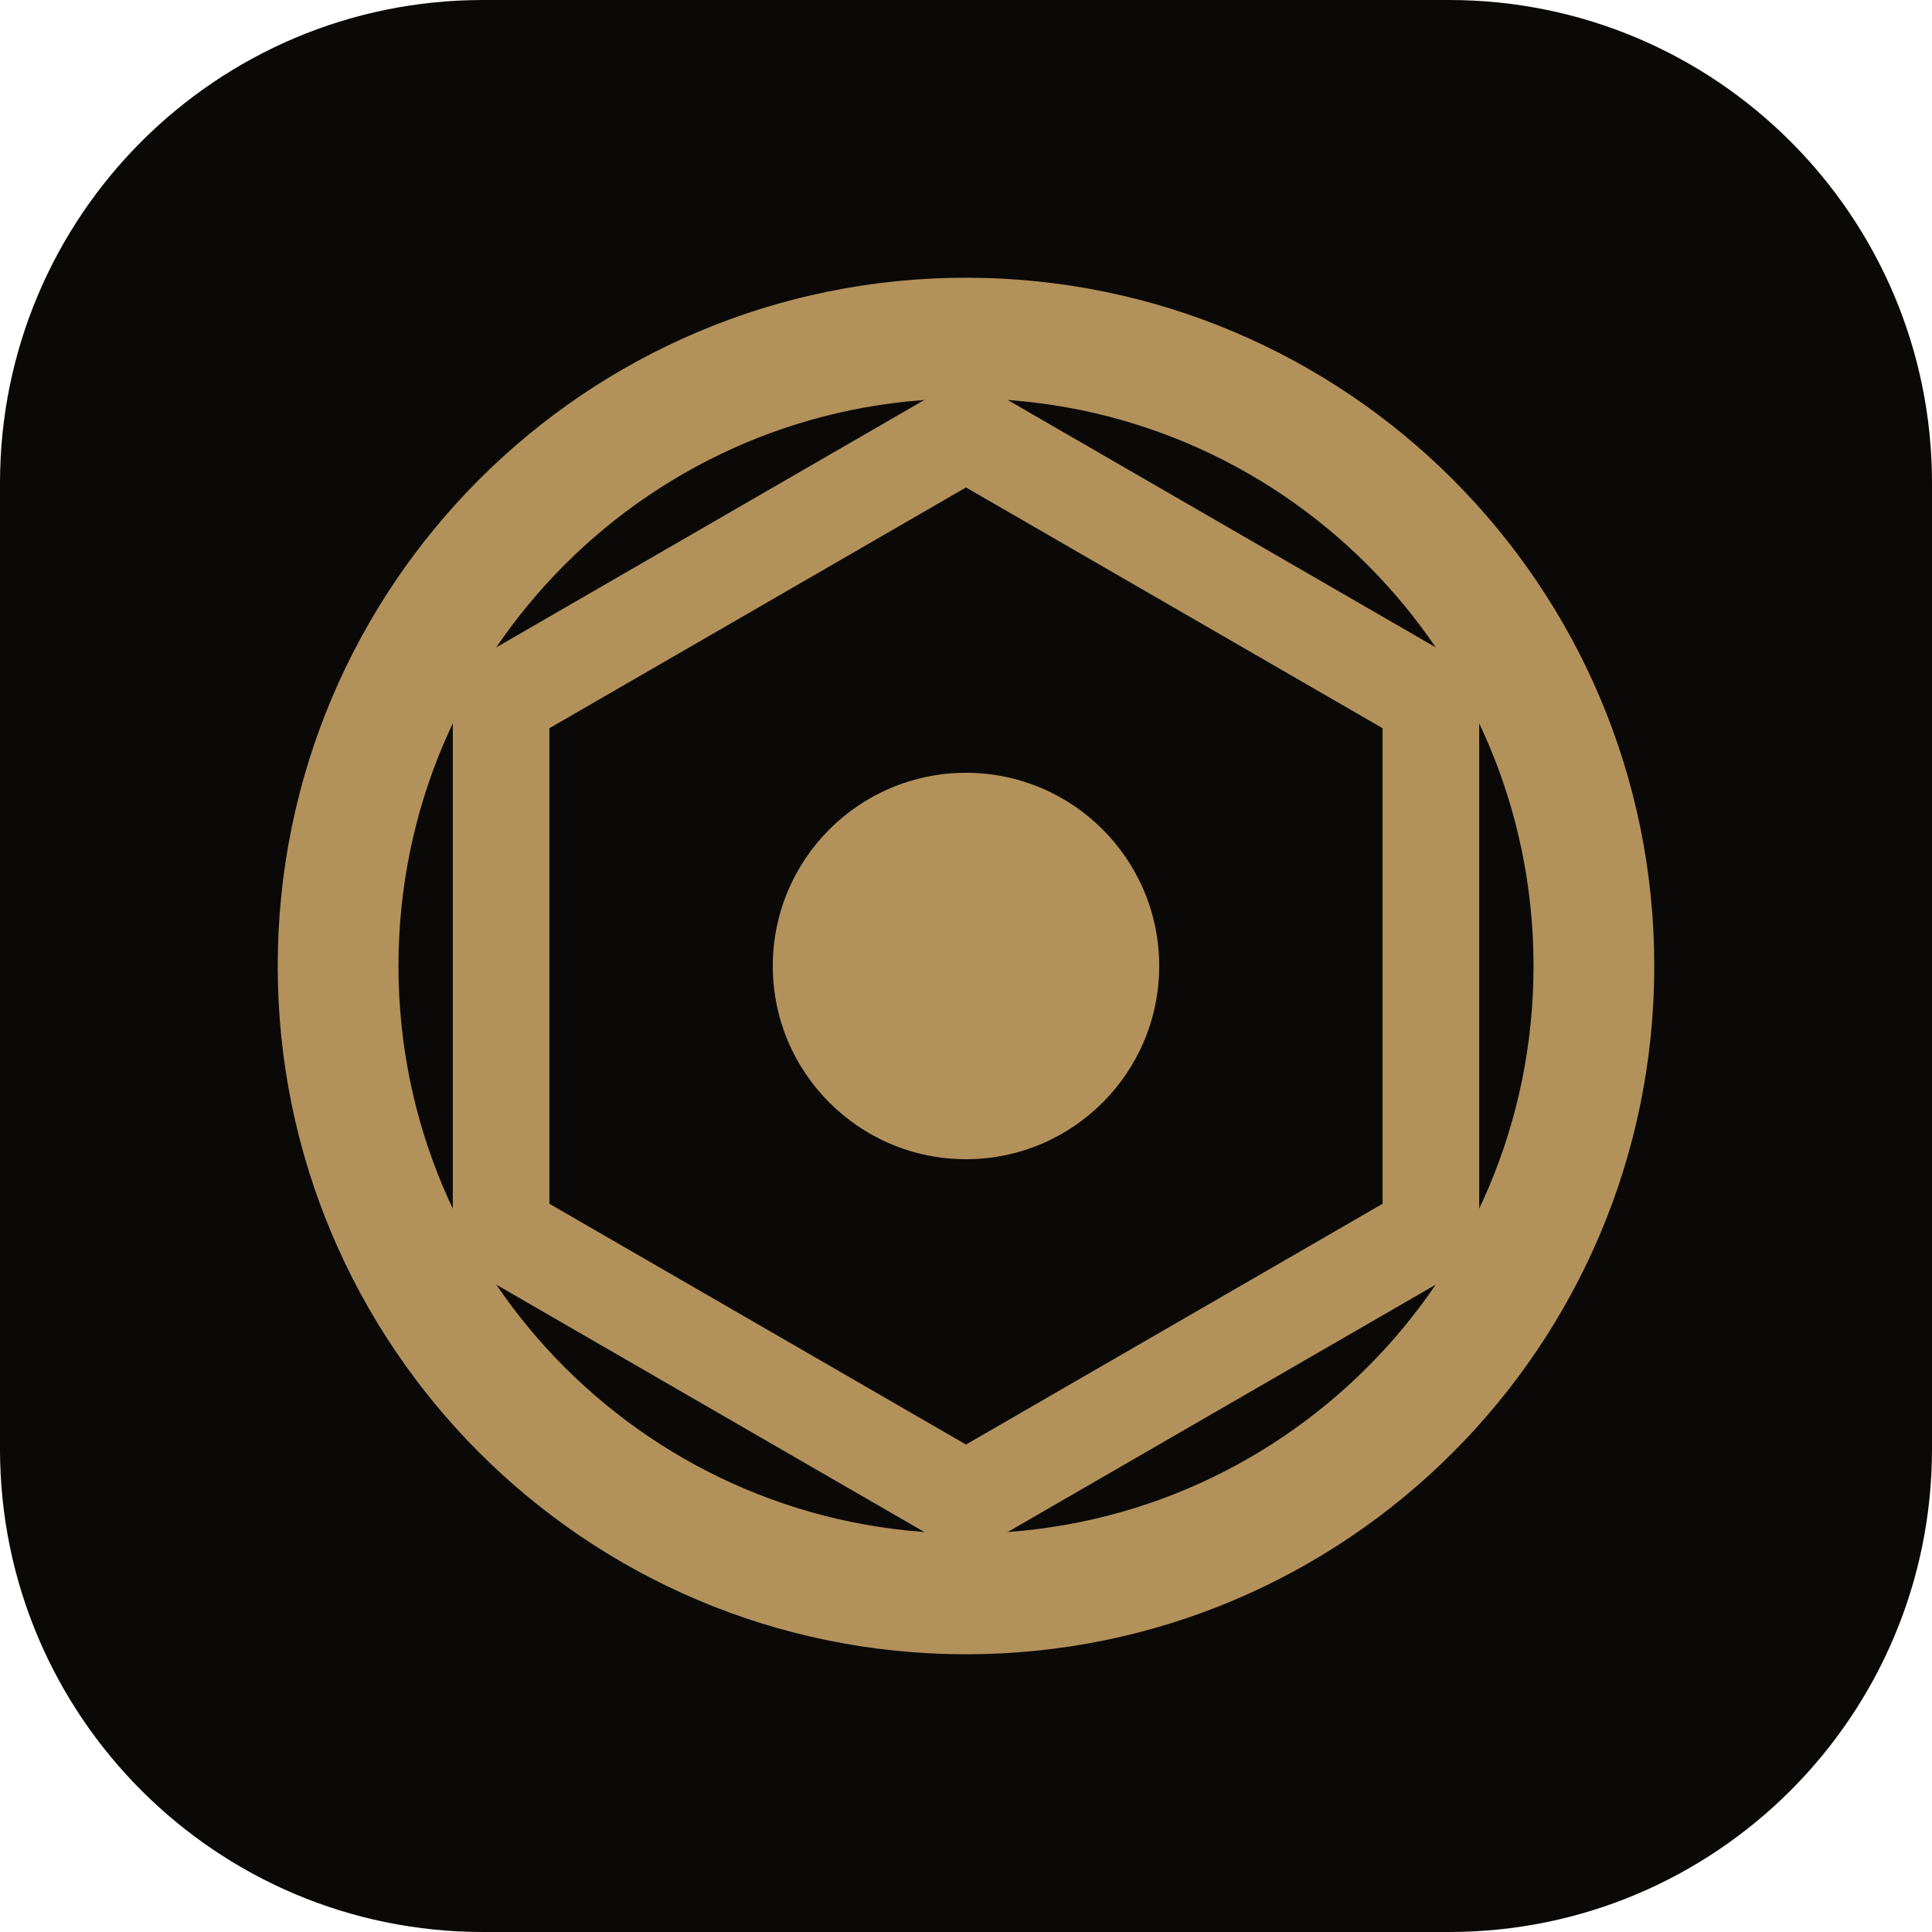
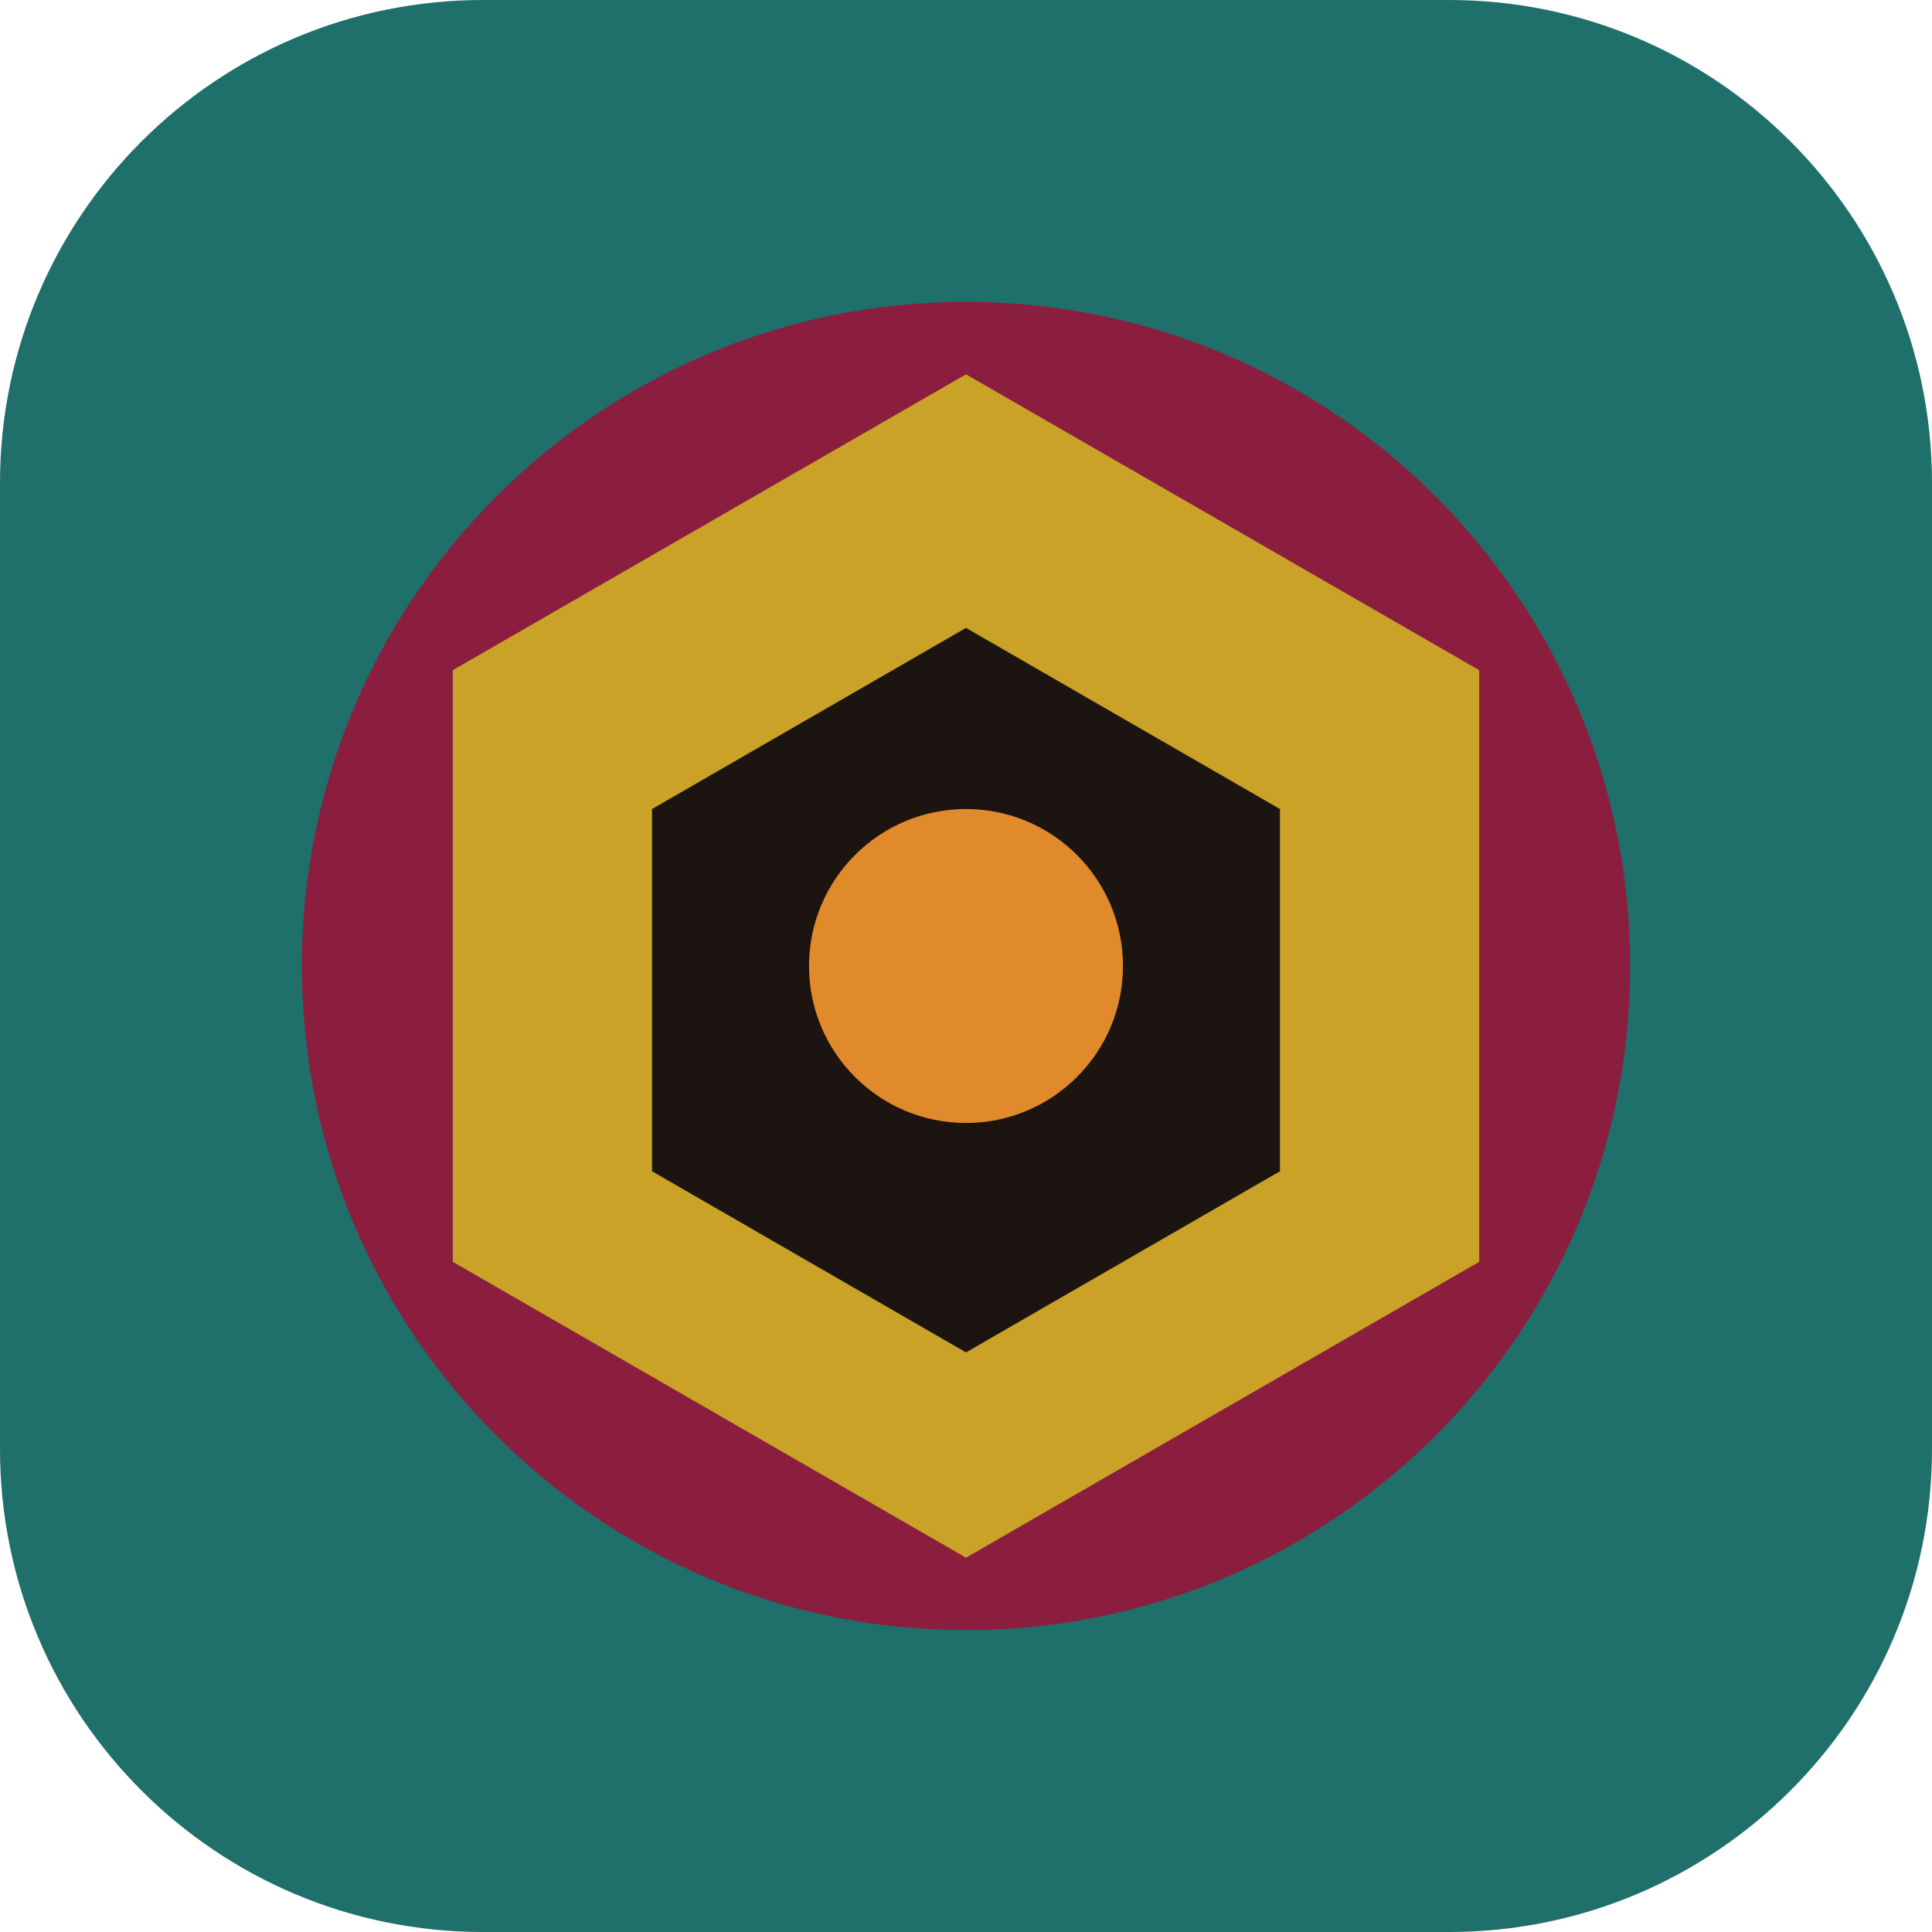
<svg xmlns="http://www.w3.org/2000/svg" viewBox="0 0 32 32" role="img" aria-label="Umanga Rimal">
-   <rect width="32" height="32" rx="8" fill="#0a0908" />
-   <circle cx="16" cy="16" r="10.4" fill="none" stroke="#b3915b" stroke-width="2" />
-   <polygon points="16,7.15 23.7,11.6 23.7,20.4 16,24.85 8.3,20.4 8.3,11.6" fill="none" stroke="#b3915b" stroke-width="1.6" stroke-linejoin="round" />
-   <circle cx="16" cy="16" r="3.2" fill="#b3915b" />
+   <rect width="32" height="32" rx="8" fill="#1f6f6a" />
+   <circle cx="16" cy="16" r="11" fill="#8b1e3f" />
+   <polygon points="16,6.2 24.5,11.1 24.5,20.9 16,25.8 7.5,20.9 7.5,11.1" fill="#c9a227" />
+   <polygon points="16,10.4 21.2,13.4 21.2,19.4 16,22.4 10.8,19.4 10.8,13.4" fill="#1c1410" />
+   <circle cx="16" cy="16" r="2.6" fill="#e08a2b" />
</svg>
